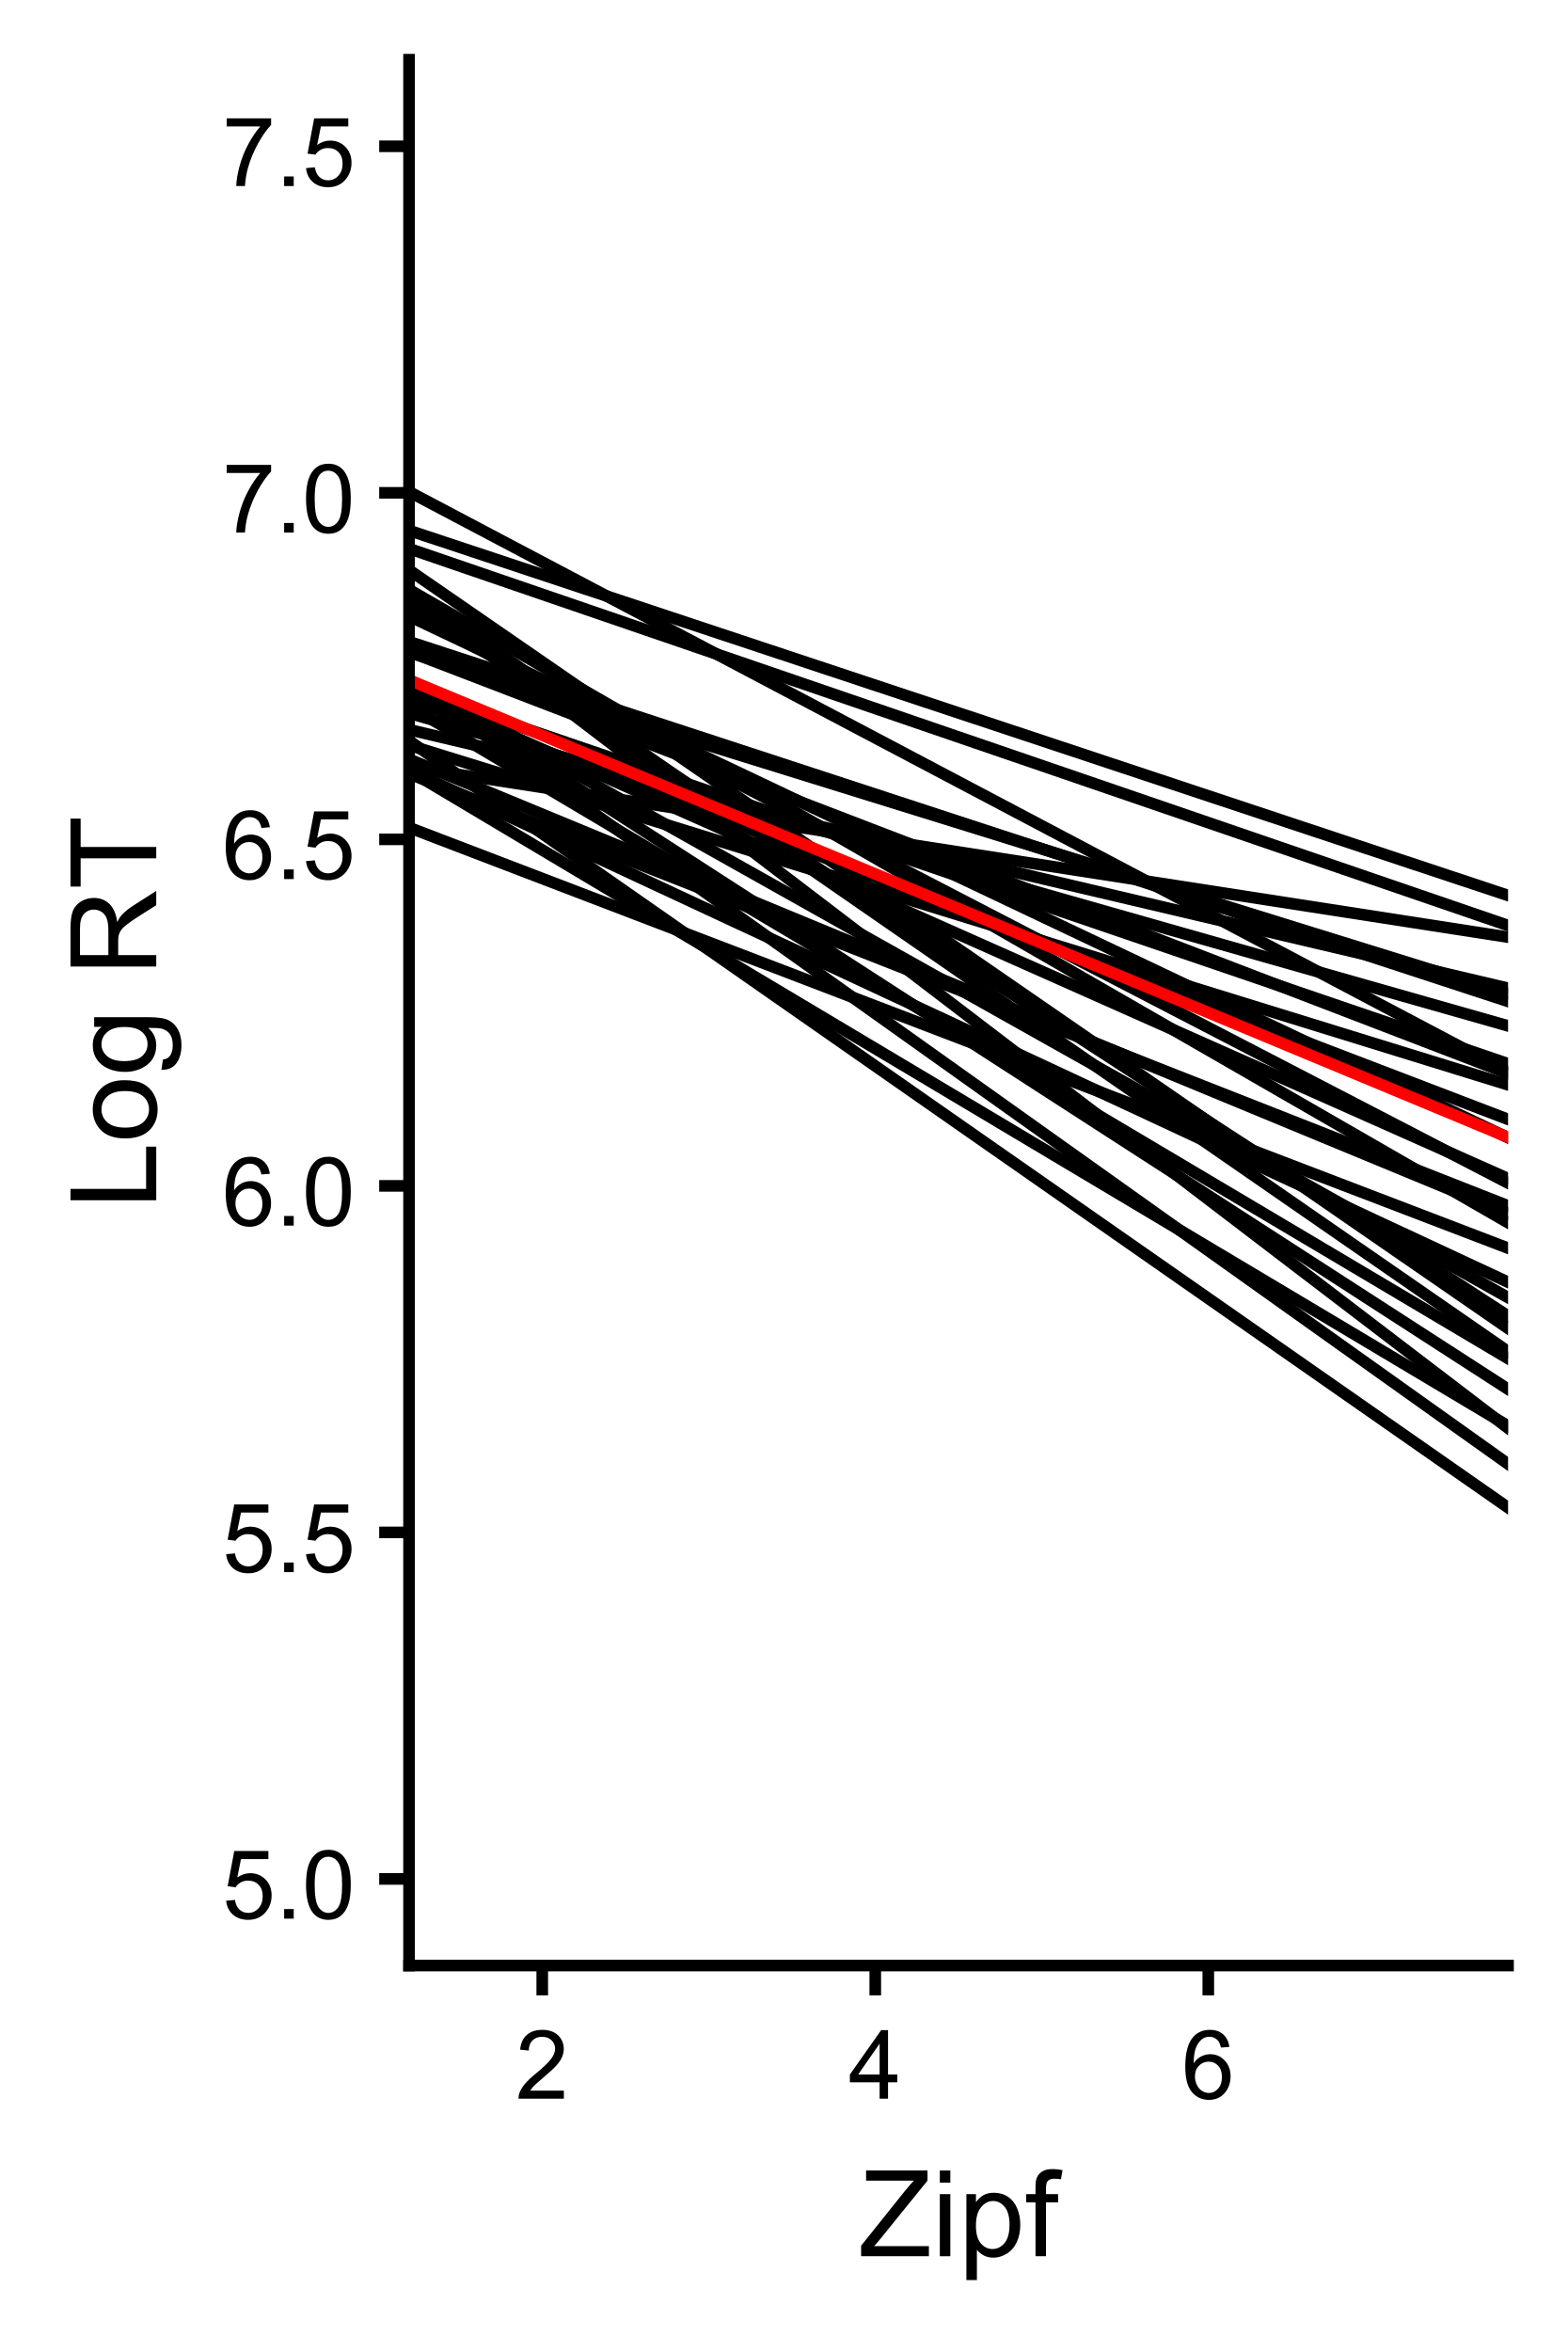
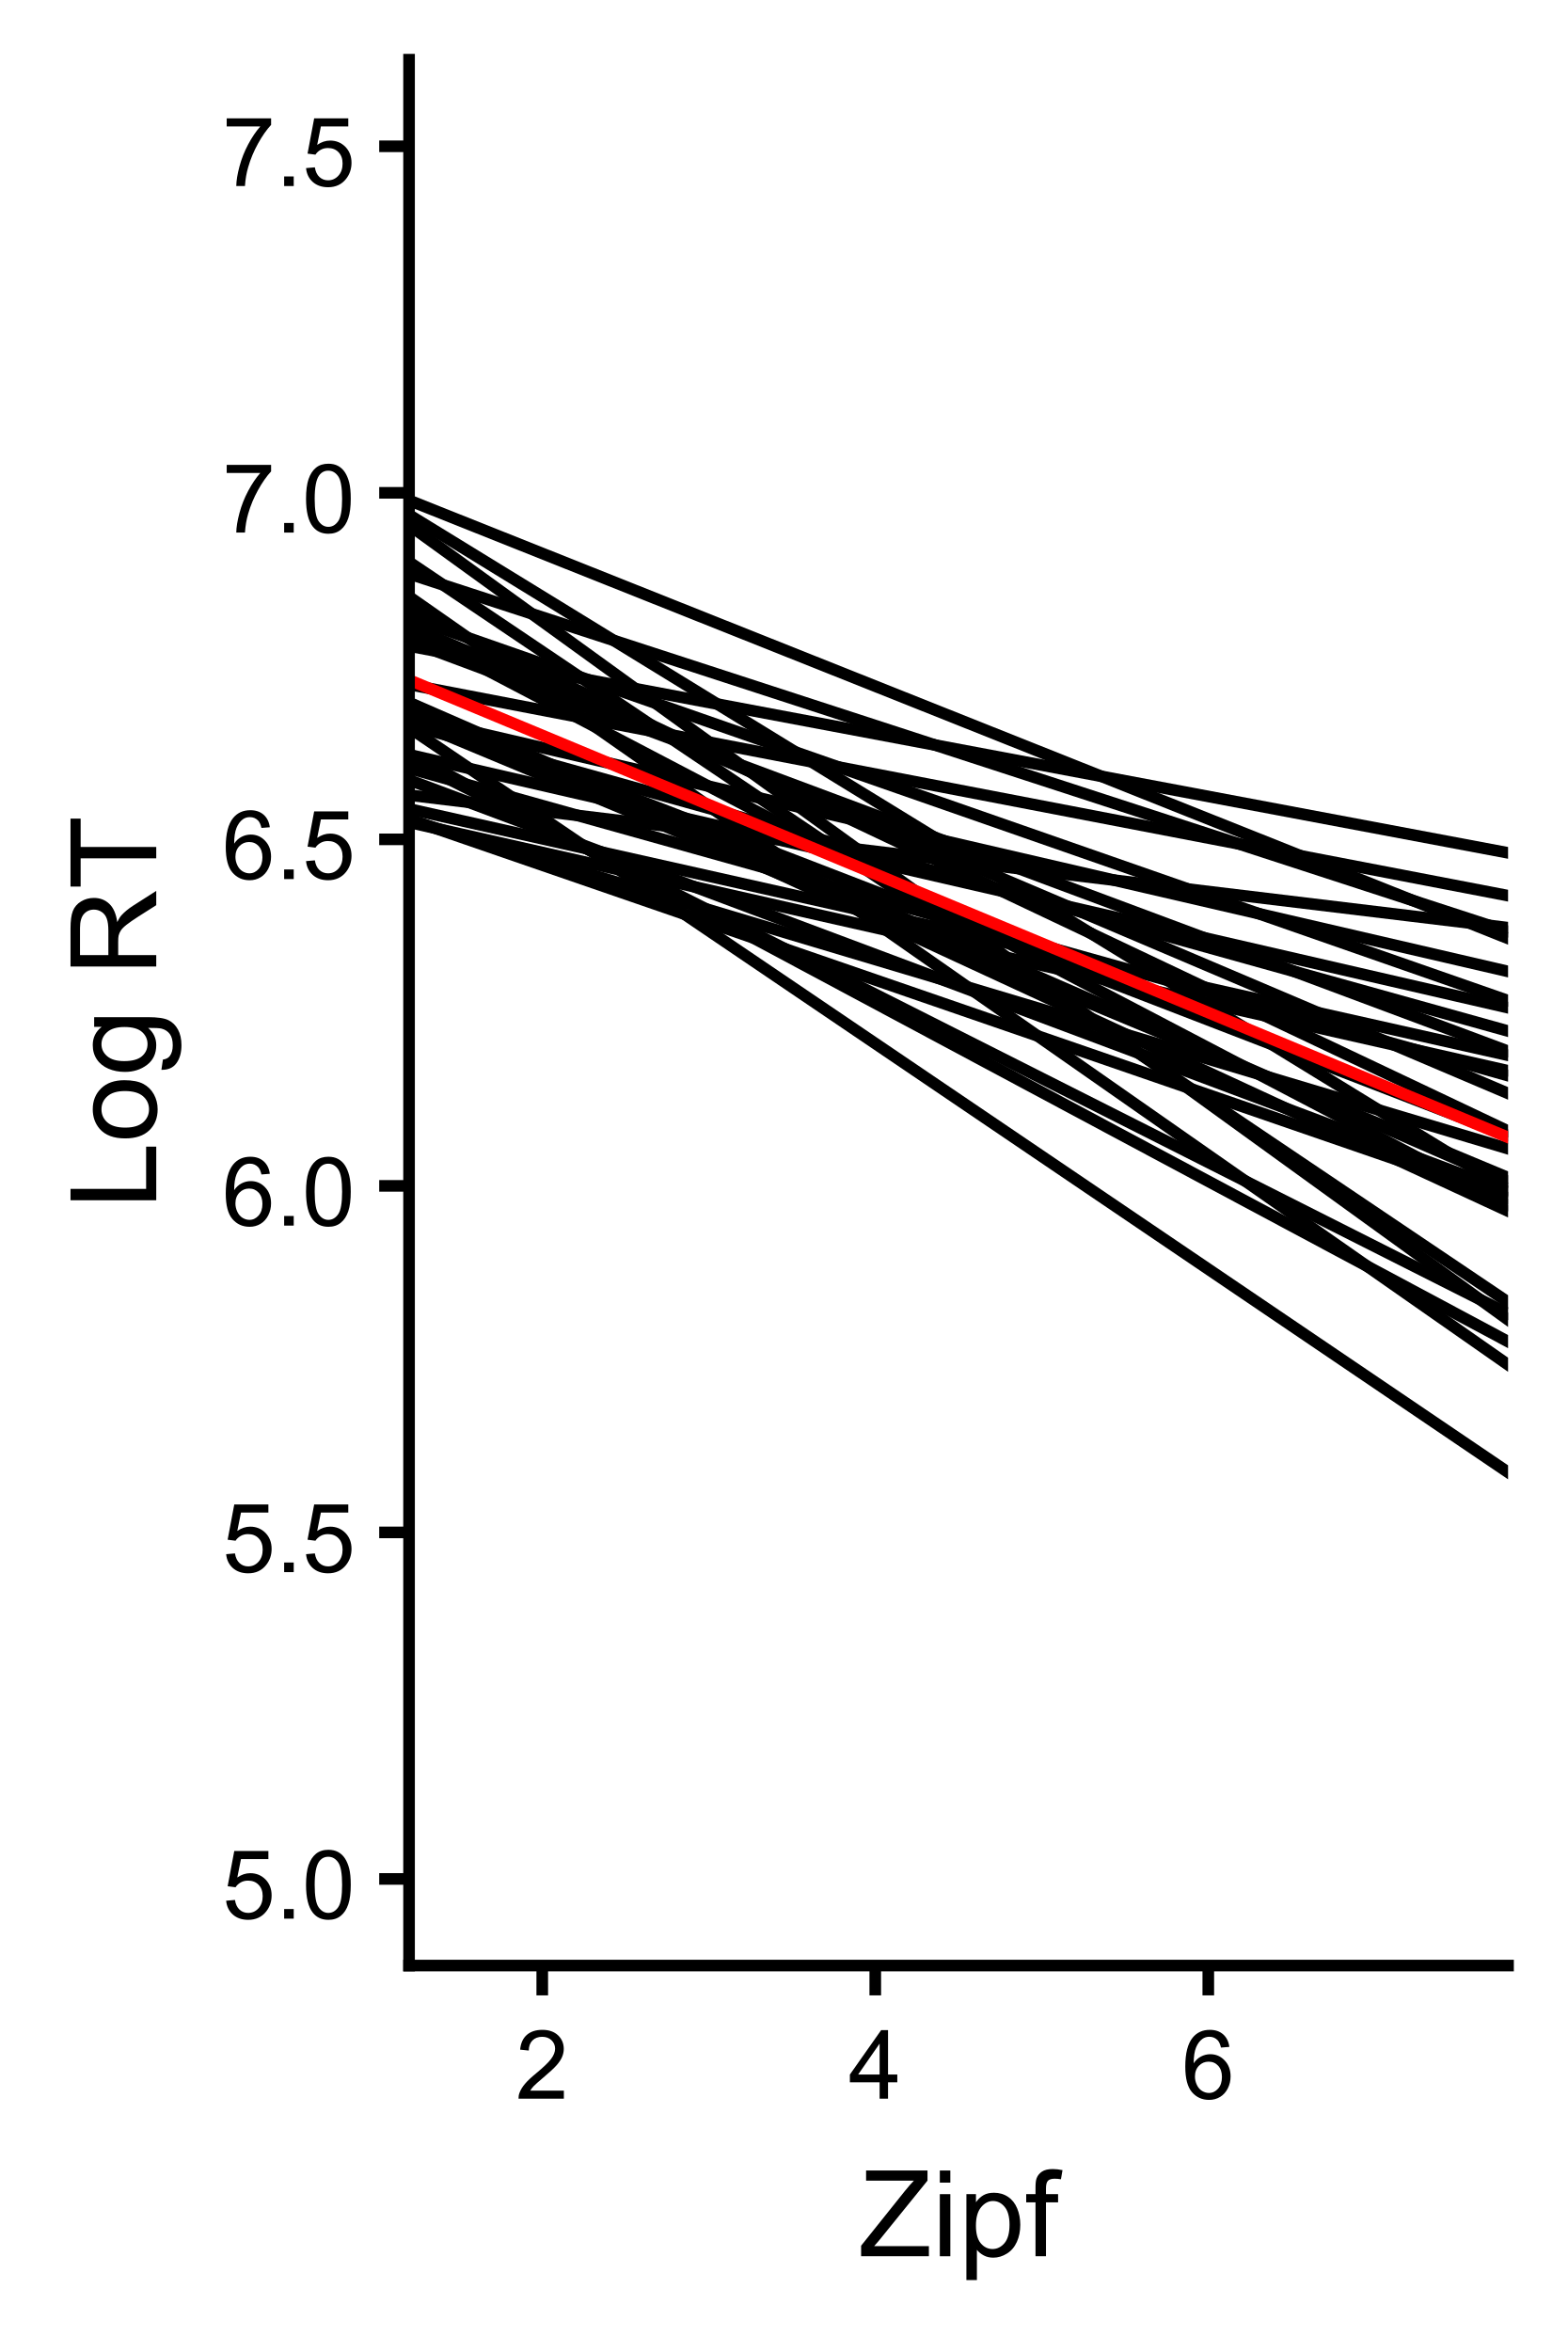
<svg xmlns="http://www.w3.org/2000/svg" xmlns:xlink="http://www.w3.org/1999/xlink" width="144pt" height="216pt" viewBox="0 0 144 216">
  <defs>
    <g>
      <g id="glyph-0-0">
        <path d="M 0.367 -1.648 L 1.176 -1.719 C 1.238 -1.324 1.379 -1.027 1.598 -0.828 C 1.816 -0.629 2.078 -0.527 2.391 -0.527 C 2.762 -0.527 3.078 -0.668 3.336 -0.949 C 3.594 -1.23 3.723 -1.602 3.723 -2.066 C 3.723 -2.508 3.598 -2.855 3.348 -3.109 C 3.102 -3.367 2.777 -3.492 2.375 -3.492 C 2.125 -3.492 1.902 -3.438 1.703 -3.324 C 1.5 -3.211 1.344 -3.062 1.23 -2.883 L 0.504 -2.977 L 1.113 -6.215 L 4.246 -6.215 L 4.246 -5.473 L 1.73 -5.473 L 1.391 -3.781 C 1.77 -4.043 2.168 -4.176 2.582 -4.176 C 3.133 -4.176 3.598 -3.984 3.977 -3.605 C 4.352 -3.223 4.543 -2.734 4.543 -2.137 C 4.543 -1.566 4.375 -1.074 4.043 -0.656 C 3.641 -0.148 3.09 0.109 2.391 0.109 C 1.816 0.109 1.348 -0.055 0.984 -0.375 C 0.625 -0.695 0.418 -1.121 0.367 -1.648 Z M 0.367 -1.648 " />
      </g>
      <g id="glyph-0-1">
        <path d="M 0.801 0 L 0.801 -0.883 L 1.68 -0.883 L 1.68 0 Z M 0.801 0 " />
      </g>
      <g id="glyph-0-2">
        <path d="M 0.367 -3.105 C 0.367 -3.852 0.441 -4.449 0.594 -4.906 C 0.75 -5.359 0.977 -5.711 1.277 -5.957 C 1.582 -6.203 1.961 -6.324 2.418 -6.324 C 2.758 -6.324 3.055 -6.258 3.309 -6.121 C 3.562 -5.984 3.773 -5.789 3.941 -5.531 C 4.105 -5.277 4.238 -4.965 4.332 -4.594 C 4.426 -4.227 4.473 -3.73 4.473 -3.105 C 4.473 -2.367 4.398 -1.77 4.246 -1.316 C 4.094 -0.863 3.867 -0.512 3.562 -0.266 C 3.262 -0.016 2.879 0.109 2.418 0.109 C 1.812 0.109 1.336 -0.109 0.988 -0.547 C 0.574 -1.07 0.367 -1.922 0.367 -3.105 M 1.16 -3.105 C 1.16 -2.074 1.281 -1.383 1.523 -1.043 C 1.766 -0.699 2.062 -0.527 2.418 -0.527 C 2.773 -0.527 3.074 -0.699 3.316 -1.043 C 3.559 -1.387 3.68 -2.074 3.68 -3.105 C 3.68 -4.145 3.559 -4.832 3.316 -5.172 C 3.074 -5.516 2.773 -5.684 2.41 -5.684 C 2.055 -5.684 1.773 -5.535 1.559 -5.234 C 1.293 -4.852 1.16 -4.141 1.16 -3.105 Z M 1.16 -3.105 " />
      </g>
      <g id="glyph-0-3">
        <path d="M 4.379 -4.758 L 3.609 -4.695 C 3.539 -5 3.441 -5.219 3.316 -5.359 C 3.109 -5.578 2.852 -5.688 2.543 -5.688 C 2.297 -5.688 2.082 -5.621 1.895 -5.484 C 1.652 -5.305 1.461 -5.047 1.32 -4.703 C 1.18 -4.363 1.105 -3.879 1.102 -3.25 C 1.285 -3.531 1.516 -3.742 1.785 -3.879 C 2.051 -4.016 2.336 -4.086 2.629 -4.086 C 3.145 -4.086 3.586 -3.898 3.945 -3.516 C 4.309 -3.137 4.492 -2.648 4.492 -2.047 C 4.492 -1.648 4.406 -1.281 4.234 -0.941 C 4.062 -0.605 3.828 -0.344 3.531 -0.164 C 3.234 0.016 2.895 0.109 2.52 0.109 C 1.875 0.109 1.348 -0.129 0.941 -0.605 C 0.535 -1.078 0.332 -1.859 0.332 -2.949 C 0.332 -4.164 0.555 -5.051 1.004 -5.602 C 1.398 -6.086 1.926 -6.324 2.59 -6.324 C 3.086 -6.324 3.492 -6.188 3.809 -5.91 C 4.125 -5.629 4.316 -5.246 4.379 -4.758 M 1.219 -2.039 C 1.219 -1.773 1.277 -1.52 1.391 -1.277 C 1.504 -1.031 1.66 -0.848 1.863 -0.719 C 2.066 -0.594 2.281 -0.527 2.504 -0.527 C 2.832 -0.527 3.113 -0.66 3.348 -0.926 C 3.582 -1.188 3.699 -1.547 3.699 -2 C 3.699 -2.434 3.582 -2.777 3.352 -3.027 C 3.121 -3.277 2.828 -3.402 2.477 -3.402 C 2.125 -3.402 1.828 -3.277 1.586 -3.027 C 1.344 -2.777 1.219 -2.449 1.219 -2.039 Z M 1.219 -2.039 " />
      </g>
      <g id="glyph-0-4">
        <path d="M 0.418 -5.473 L 0.418 -6.219 L 4.496 -6.219 L 4.496 -5.617 C 4.094 -5.188 3.695 -4.621 3.301 -3.914 C 2.91 -3.207 2.605 -2.48 2.391 -1.73 C 2.234 -1.203 2.137 -0.629 2.094 0 L 1.297 0 C 1.305 -0.496 1.402 -1.094 1.59 -1.797 C 1.777 -2.496 2.043 -3.176 2.391 -3.828 C 2.738 -4.477 3.109 -5.027 3.504 -5.473 Z M 0.418 -5.473 " />
      </g>
      <g id="glyph-0-5">
        <path d="M 4.43 -0.742 L 4.43 0 L 0.266 0 C 0.262 -0.188 0.289 -0.367 0.355 -0.539 C 0.461 -0.82 0.633 -1.102 0.867 -1.375 C 1.098 -1.648 1.438 -1.969 1.879 -2.328 C 2.562 -2.891 3.023 -3.336 3.266 -3.664 C 3.508 -3.992 3.625 -4.301 3.625 -4.594 C 3.625 -4.898 3.516 -5.16 3.297 -5.367 C 3.078 -5.578 2.793 -5.684 2.441 -5.684 C 2.066 -5.684 1.77 -5.574 1.547 -5.352 C 1.324 -5.125 1.211 -4.816 1.207 -4.422 L 0.414 -4.504 C 0.469 -5.098 0.672 -5.547 1.027 -5.859 C 1.383 -6.168 1.859 -6.324 2.457 -6.324 C 3.062 -6.324 3.539 -6.156 3.895 -5.824 C 4.246 -5.488 4.422 -5.07 4.422 -4.578 C 4.422 -4.324 4.371 -4.078 4.266 -3.832 C 4.164 -3.59 3.992 -3.332 3.754 -3.062 C 3.516 -2.793 3.117 -2.426 2.562 -1.957 C 2.098 -1.566 1.801 -1.301 1.668 -1.164 C 1.535 -1.023 1.426 -0.883 1.34 -0.742 Z M 4.43 -0.742 " />
      </g>
      <g id="glyph-0-6">
        <path d="M 2.844 0 L 2.844 -1.508 L 0.113 -1.508 L 0.113 -2.219 L 2.988 -6.301 L 3.617 -6.301 L 3.617 -2.219 L 4.469 -2.219 L 4.469 -1.508 L 3.617 -1.508 L 3.617 0 L 2.844 0 M 2.844 -2.219 L 2.844 -5.059 L 0.871 -2.219 Z M 2.844 -2.219 " />
      </g>
      <g id="glyph-1-0">
        <path d="M 0.219 0 L 0.219 -0.969 L 4.254 -6.012 C 4.539 -6.367 4.812 -6.68 5.07 -6.945 L 0.676 -6.945 L 0.676 -7.875 L 6.316 -7.875 L 6.316 -6.945 L 1.895 -1.484 L 1.418 -0.93 L 6.445 -0.93 L 6.445 0 Z M 0.219 0 " />
      </g>
      <g id="glyph-1-1">
        <path d="M 0.73 -6.762 L 0.73 -7.875 L 1.695 -7.875 L 1.695 -6.762 L 0.73 -6.762 M 0.73 0 L 0.73 -5.703 L 1.695 -5.703 L 1.695 0 Z M 0.73 0 " />
      </g>
      <g id="glyph-1-2">
        <path d="M 0.727 2.188 L 0.727 -5.703 L 1.605 -5.703 L 1.605 -4.961 C 1.812 -5.254 2.047 -5.469 2.309 -5.617 C 2.57 -5.762 2.887 -5.832 3.262 -5.832 C 3.746 -5.832 4.176 -5.707 4.551 -5.457 C 4.922 -5.207 5.203 -4.852 5.391 -4.395 C 5.582 -3.941 5.676 -3.438 5.676 -2.895 C 5.676 -2.312 5.574 -1.785 5.363 -1.32 C 5.152 -0.852 4.848 -0.492 4.449 -0.246 C 4.051 0.004 3.633 0.129 3.191 0.129 C 2.867 0.129 2.578 0.062 2.324 -0.074 C 2.066 -0.211 1.855 -0.383 1.691 -0.59 L 1.691 2.188 L 0.727 2.188 M 1.602 -2.82 C 1.602 -2.086 1.75 -1.543 2.047 -1.191 C 2.344 -0.84 2.703 -0.664 3.125 -0.664 C 3.555 -0.664 3.922 -0.848 4.23 -1.211 C 4.535 -1.574 4.688 -2.137 4.688 -2.898 C 4.688 -3.629 4.539 -4.172 4.242 -4.531 C 3.941 -4.895 3.586 -5.074 3.168 -5.074 C 2.758 -5.074 2.395 -4.883 2.074 -4.5 C 1.758 -4.113 1.602 -3.555 1.602 -2.82 Z M 1.602 -2.82 " />
      </g>
      <g id="glyph-1-3">
        <path d="M 0.957 0 L 0.957 -4.953 L 0.102 -4.953 L 0.102 -5.703 L 0.957 -5.703 L 0.957 -6.312 C 0.957 -6.695 0.988 -6.98 1.059 -7.164 C 1.152 -7.414 1.316 -7.617 1.551 -7.773 C 1.785 -7.93 2.113 -8.008 2.535 -8.008 C 2.809 -8.008 3.109 -7.977 3.438 -7.91 L 3.293 -7.07 C 3.094 -7.105 2.902 -7.121 2.723 -7.121 C 2.43 -7.121 2.223 -7.059 2.102 -6.934 C 1.977 -6.809 1.918 -6.574 1.918 -6.23 L 1.918 -5.703 L 3.031 -5.703 L 3.031 -4.953 L 1.918 -4.953 L 1.918 0 Z M 0.957 0 " />
      </g>
      <g id="glyph-2-0">
        <path d="M 0 -0.805 L -7.875 -0.805 L -7.875 -1.848 L -0.93 -1.848 L -0.93 -5.727 L 0 -5.727 Z M 0 -0.805 " />
      </g>
      <g id="glyph-2-1">
        <path d="M -2.852 -0.367 C -3.91 -0.367 -4.691 -0.66 -5.199 -1.246 C -5.621 -1.738 -5.832 -2.336 -5.832 -3.039 C -5.832 -3.824 -5.574 -4.465 -5.062 -4.961 C -4.547 -5.461 -3.84 -5.711 -2.934 -5.711 C -2.199 -5.711 -1.621 -5.598 -1.199 -5.379 C -0.781 -5.16 -0.453 -4.84 -0.219 -4.418 C 0.012 -3.996 0.129 -3.539 0.129 -3.039 C 0.129 -2.242 -0.129 -1.598 -0.641 -1.105 C -1.152 -0.613 -1.891 -0.367 -2.852 -0.367 M -2.852 -1.359 C -2.121 -1.359 -1.574 -1.52 -1.211 -1.836 C -0.848 -2.156 -0.664 -2.555 -0.664 -3.039 C -0.664 -3.52 -0.848 -3.918 -1.215 -4.238 C -1.578 -4.555 -2.137 -4.715 -2.883 -4.715 C -3.59 -4.715 -4.125 -4.555 -4.488 -4.234 C -4.852 -3.914 -5.031 -3.516 -5.031 -3.039 C -5.031 -2.559 -4.852 -2.156 -4.492 -1.836 C -4.129 -1.52 -3.582 -1.359 -2.852 -1.359 Z M -2.852 -1.359 " />
      </g>
      <g id="glyph-2-2">
        <path d="M 0.473 -0.547 L 0.613 -1.488 C 0.902 -1.527 1.113 -1.637 1.246 -1.816 C 1.426 -2.055 1.516 -2.383 1.516 -2.797 C 1.516 -3.246 1.426 -3.59 1.246 -3.836 C 1.066 -4.078 0.816 -4.242 0.496 -4.328 C 0.297 -4.379 -0.117 -4.402 -0.746 -4.398 C -0.25 -3.977 0 -3.449 0 -2.82 C 0 -2.035 -0.281 -1.43 -0.848 -1 C -1.414 -0.57 -2.094 -0.355 -2.883 -0.355 C -3.43 -0.355 -3.93 -0.453 -4.391 -0.648 C -4.852 -0.848 -5.207 -1.133 -5.457 -1.508 C -5.707 -1.879 -5.832 -2.32 -5.832 -2.824 C -5.832 -3.5 -5.562 -4.055 -5.016 -4.492 L -5.703 -4.492 L -5.703 -5.383 L -0.773 -5.383 C 0.113 -5.383 0.742 -5.293 1.113 -5.109 C 1.484 -4.93 1.777 -4.645 1.992 -4.25 C 2.207 -3.859 2.316 -3.375 2.316 -2.805 C 2.316 -2.125 2.16 -1.574 1.855 -1.156 C 1.551 -0.734 1.09 -0.535 0.473 -0.547 M -2.953 -1.348 C -2.207 -1.348 -1.66 -1.496 -1.316 -1.793 C -0.973 -2.09 -0.801 -2.465 -0.801 -2.91 C -0.801 -3.355 -0.973 -3.727 -1.312 -4.027 C -1.656 -4.328 -2.191 -4.48 -2.922 -4.48 C -3.621 -4.48 -4.148 -4.324 -4.5 -4.016 C -4.855 -3.707 -5.031 -3.332 -5.031 -2.895 C -5.031 -2.465 -4.859 -2.102 -4.508 -1.801 C -4.16 -1.5 -3.641 -1.348 -2.953 -1.348 Z M -2.953 -1.348 " />
      </g>
      <g id="glyph-2-3">
</g>
      <g id="glyph-2-4">
        <path d="M 0 -0.863 L -7.875 -0.863 L -7.875 -4.355 C -7.875 -5.059 -7.805 -5.59 -7.66 -5.957 C -7.52 -6.32 -7.27 -6.613 -6.914 -6.832 C -6.555 -7.051 -6.16 -7.16 -5.727 -7.16 C -5.168 -7.16 -4.695 -6.98 -4.312 -6.617 C -3.93 -6.254 -3.688 -5.695 -3.582 -4.941 C -3.449 -5.219 -3.32 -5.426 -3.191 -5.57 C -2.91 -5.875 -2.562 -6.164 -2.145 -6.434 L 0 -7.805 L 0 -6.492 L -1.637 -5.453 C -2.109 -5.148 -2.473 -4.898 -2.723 -4.699 C -2.973 -4.504 -3.148 -4.328 -3.25 -4.172 C -3.352 -4.016 -3.418 -3.855 -3.457 -3.695 C -3.484 -3.578 -3.496 -3.383 -3.496 -3.117 L -3.496 -1.906 L 0 -1.906 L 0 -0.863 M -4.398 -1.906 L -4.398 -4.148 C -4.398 -4.621 -4.449 -4.996 -4.547 -5.266 C -4.645 -5.531 -4.801 -5.734 -5.02 -5.875 C -5.234 -6.016 -5.473 -6.086 -5.727 -6.086 C -6.098 -6.086 -6.402 -5.949 -6.645 -5.68 C -6.883 -5.41 -7.004 -4.984 -7.004 -4.398 L -7.004 -1.906 Z M -4.398 -1.906 " />
      </g>
      <g id="glyph-2-5">
        <path d="M 0 -2.852 L -6.945 -2.852 L -6.945 -0.258 L -7.875 -0.258 L -7.875 -6.5 L -6.945 -6.5 L -6.945 -3.895 L 0 -3.895 Z M 0 -2.852 " />
      </g>
    </g>
    <clipPath id="clip-0">
      <path clip-rule="nonzero" d="M 37.574 5.48 L 138.523 5.48 L 138.523 180.512 L 37.574 180.512 Z M 37.574 5.48 " />
    </clipPath>
    <clipPath id="clip-1">
-       <path clip-rule="nonzero" d="M 37.574 28 L 138.523 28 L 138.523 124 L 37.574 124 Z M 37.574 28 " />
+       <path clip-rule="nonzero" d="M 37.574 23 L 138.523 23 L 138.523 151 L 37.574 151 Z M 37.574 23 " />
    </clipPath>
    <clipPath id="clip-2">
-       <path clip-rule="nonzero" d="M 37.574 10 L 138.523 10 L 138.523 180.512 L 37.574 180.512 Z M 37.574 10 " />
+       <path clip-rule="nonzero" d="M 37.574 19 L 138.523 19 L 138.523 119 L 37.574 119 Z M 37.574 19 " />
    </clipPath>
    <clipPath id="clip-3">
-       <path clip-rule="nonzero" d="M 37.574 28 L 138.523 28 L 138.523 133 L 37.574 133 Z M 37.574 28 " />
+       <path clip-rule="nonzero" d="M 37.574 18 L 138.523 18 L 138.523 173 L 37.574 173 Z M 37.574 18 " />
    </clipPath>
    <clipPath id="clip-4">
-       <path clip-rule="nonzero" d="M 37.574 5.48 L 138.523 5.48 L 138.523 162 L 37.574 162 Z M 37.574 5.48 " />
+       <path clip-rule="nonzero" d="M 37.574 51 L 138.523 51 L 138.523 121 L 37.574 121 Z M 37.574 51 " />
    </clipPath>
    <clipPath id="clip-5">
-       <path clip-rule="nonzero" d="M 37.574 27 L 138.523 27 L 138.523 154 L 37.574 154 Z M 37.574 27 " />
+       <path clip-rule="nonzero" d="M 37.574 33 L 138.523 33 L 138.523 148 L 37.574 148 Z M 37.574 33 " />
    </clipPath>
    <clipPath id="clip-6">
      <path clip-rule="nonzero" d="M 37.574 5.48 L 138.523 5.48 L 138.523 180.512 L 37.574 180.512 Z M 37.574 5.48 " />
    </clipPath>
    <clipPath id="clip-7">
-       <path clip-rule="nonzero" d="M 37.574 15 L 138.523 15 L 138.523 121 L 37.574 121 Z M 37.574 15 " />
+       <path clip-rule="nonzero" d="M 37.574 44 L 138.523 44 L 138.523 137 L 37.574 137 Z M 37.574 44 " />
    </clipPath>
    <clipPath id="clip-8">
-       <path clip-rule="nonzero" d="M 37.574 5.48 L 138.523 5.48 L 138.523 180.512 L 37.574 180.512 Z M 37.574 5.48 " />
+       <path clip-rule="nonzero" d="M 37.574 19 L 138.523 19 L 138.523 154 L 37.574 154 Z M 37.574 19 " />
    </clipPath>
    <clipPath id="clip-9">
-       <path clip-rule="nonzero" d="M 37.574 24 L 138.523 24 L 138.523 142 L 37.574 142 Z M 37.574 24 " />
+       <path clip-rule="nonzero" d="M 37.574 37 L 138.523 37 L 138.523 124 L 37.574 124 Z M 37.574 37 " />
    </clipPath>
    <clipPath id="clip-10">
-       <path clip-rule="nonzero" d="M 37.574 36 L 138.523 36 L 138.523 132 L 37.574 132 Z M 37.574 36 " />
+       <path clip-rule="nonzero" d="M 37.574 5.48 L 138.523 5.48 L 138.523 180.512 L 37.574 180.512 Z M 37.574 5.48 " />
    </clipPath>
    <clipPath id="clip-11">
-       <path clip-rule="nonzero" d="M 37.574 36 L 138.523 36 L 138.523 124 L 37.574 124 Z M 37.574 36 " />
+       <path clip-rule="nonzero" d="M 37.574 14 L 138.523 14 L 138.523 144 L 37.574 144 Z M 37.574 14 " />
    </clipPath>
    <clipPath id="clip-12">
      <path clip-rule="nonzero" d="M 37.574 5.48 L 138.523 5.48 L 138.523 180.512 L 37.574 180.512 Z M 37.574 5.48 " />
    </clipPath>
    <clipPath id="clip-13">
-       <path clip-rule="nonzero" d="M 37.574 42 L 138.523 42 L 138.523 116 L 37.574 116 Z M 37.574 42 " />
+       <path clip-rule="nonzero" d="M 37.574 41 L 138.523 41 L 138.523 114 L 37.574 114 Z M 37.574 41 " />
    </clipPath>
    <clipPath id="clip-14">
-       <path clip-rule="nonzero" d="M 37.574 30 L 138.523 30 L 138.523 151 L 37.574 151 Z M 37.574 30 " />
+       <path clip-rule="nonzero" d="M 37.574 39 L 138.523 39 L 138.523 98 L 37.574 98 Z M 37.574 39 " />
    </clipPath>
    <clipPath id="clip-15">
-       <path clip-rule="nonzero" d="M 37.574 5.48 L 138.523 5.48 L 138.523 180.512 L 37.574 180.512 Z M 37.574 5.48 " />
+       <path clip-rule="nonzero" d="M 37.574 42 L 138.523 42 L 138.523 103 L 37.574 103 Z M 37.574 42 " />
    </clipPath>
    <clipPath id="clip-16">
-       <path clip-rule="nonzero" d="M 37.574 8 L 138.523 8 L 138.523 153 L 37.574 153 Z M 37.574 8 " />
+       <path clip-rule="nonzero" d="M 37.574 5.48 L 138.523 5.48 L 138.523 165 L 37.574 165 Z M 37.574 5.48 " />
    </clipPath>
    <clipPath id="clip-17">
-       <path clip-rule="nonzero" d="M 37.574 17 L 138.523 17 L 138.523 154 L 37.574 154 Z M 37.574 17 " />
+       <path clip-rule="nonzero" d="M 37.574 5.48 L 138.523 5.48 L 138.523 127 L 37.574 127 Z M 37.574 5.48 " />
    </clipPath>
    <clipPath id="clip-18">
-       <path clip-rule="nonzero" d="M 37.574 5.48 L 138.523 5.48 L 138.523 180.512 L 37.574 180.512 Z M 37.574 5.48 " />
+       <path clip-rule="nonzero" d="M 37.574 41 L 138.523 41 L 138.523 128 L 37.574 128 Z M 37.574 41 " />
    </clipPath>
    <clipPath id="clip-19">
-       <path clip-rule="nonzero" d="M 37.574 20 L 138.523 20 L 138.523 138 L 37.574 138 Z M 37.574 20 " />
+       <path clip-rule="nonzero" d="M 37.574 52 L 138.523 52 L 138.523 122 L 37.574 122 Z M 37.574 52 " />
    </clipPath>
    <clipPath id="clip-20">
-       <path clip-rule="nonzero" d="M 37.574 54 L 138.523 54 L 138.523 103 L 37.574 103 Z M 37.574 54 " />
+       <path clip-rule="nonzero" d="M 37.574 5.48 L 138.523 5.48 L 138.523 172 L 37.574 172 Z M 37.574 5.48 " />
    </clipPath>
    <clipPath id="clip-21">
-       <path clip-rule="nonzero" d="M 37.574 23 L 138.523 23 L 138.523 166 L 37.574 166 Z M 37.574 23 " />
+       <path clip-rule="nonzero" d="M 37.574 20 L 138.523 20 L 138.523 128 L 37.574 128 Z M 37.574 20 " />
    </clipPath>
    <clipPath id="clip-22">
-       <path clip-rule="nonzero" d="M 37.574 36 L 138.523 36 L 138.523 154 L 37.574 154 Z M 37.574 36 " />
+       <path clip-rule="nonzero" d="M 37.574 45 L 138.523 45 L 138.523 117 L 37.574 117 Z M 37.574 45 " />
    </clipPath>
    <clipPath id="clip-23">
-       <path clip-rule="nonzero" d="M 37.574 5.48 L 138.523 5.48 L 138.523 153 L 37.574 153 Z M 37.574 5.48 " />
+       <path clip-rule="nonzero" d="M 37.574 17 L 138.523 17 L 138.523 159 L 37.574 159 Z M 37.574 17 " />
    </clipPath>
    <clipPath id="clip-24">
-       <path clip-rule="nonzero" d="M 37.574 14 L 138.523 14 L 138.523 117 L 37.574 117 Z M 37.574 14 " />
+       <path clip-rule="nonzero" d="M 37.574 39 L 138.523 39 L 138.523 146 L 37.574 146 Z M 37.574 39 " />
    </clipPath>
    <clipPath id="clip-25">
      <path clip-rule="nonzero" d="M 37.574 5.48 L 138.523 5.48 L 138.523 180.512 L 37.574 180.512 Z M 37.574 5.48 " />
    </clipPath>
    <clipPath id="clip-26">
-       <path clip-rule="nonzero" d="M 37.574 5.48 L 138.523 5.48 L 138.523 177 L 37.574 177 Z M 37.574 5.48 " />
+       <path clip-rule="nonzero" d="M 37.574 25 L 138.523 25 L 138.523 144 L 37.574 144 Z M 37.574 25 " />
    </clipPath>
    <clipPath id="clip-27">
-       <path clip-rule="nonzero" d="M 37.574 5.48 L 138.523 5.48 L 138.523 171 L 37.574 171 Z M 37.574 5.48 " />
+       <path clip-rule="nonzero" d="M 37.574 60 L 138.523 60 L 138.523 98 L 37.574 98 Z M 37.574 60 " />
    </clipPath>
    <clipPath id="clip-28">
-       <path clip-rule="nonzero" d="M 37.574 25 L 138.523 25 L 138.523 126 L 37.574 126 Z M 37.574 25 " />
+       <path clip-rule="nonzero" d="M 37.574 14 L 138.523 14 L 138.523 178 L 37.574 178 Z M 37.574 14 " />
    </clipPath>
    <clipPath id="clip-29">
+       <path clip-rule="nonzero" d="M 37.574 7 L 138.523 7 L 138.523 153 L 37.574 153 Z M 37.574 7 " />
+     </clipPath>
+     <clipPath id="clip-30">
+       <path clip-rule="nonzero" d="M 37.574 20 L 138.523 20 L 138.523 135 L 37.574 135 Z M 37.574 20 " />
+     </clipPath>
+     <clipPath id="clip-31">
      <path clip-rule="nonzero" d="M 37.574 19 L 138.523 19 L 138.523 147 L 37.574 147 Z M 37.574 19 " />
    </clipPath>
  </defs>
  <rect x="-14.4" y="-21.6" width="172.8" height="259.2" fill="rgb(100%, 100%, 100%)" fill-opacity="1" />
  <rect x="-14.4" y="-21.6" width="172.8" height="259.2" fill="rgb(100%, 100%, 100%)" fill-opacity="1" />
  <path fill="none" stroke-width="1.067" stroke-linecap="round" stroke-linejoin="round" stroke="rgb(100%, 100%, 100%)" stroke-opacity="1" stroke-miterlimit="10" d="M 0 216 L 144 216 L 144 0 L 0 0 Z M 0 216 " />
  <g clip-path="url(#clip-0)">
    <path fill-rule="nonzero" fill="rgb(100%, 100%, 100%)" fill-opacity="1" d="M 37.574 180.508 L 138.523 180.508 L 138.523 5.477 L 37.574 5.477 Z M 37.574 180.508 " />
  </g>
  <g clip-path="url(#clip-1)">
-     <path fill="none" stroke-width="1.067" stroke-linecap="butt" stroke-linejoin="round" stroke="rgb(0%, 0%, 0%)" stroke-opacity="1" stroke-miterlimit="10" d="M -63.375 28.59 L 239.469 122.582 " />
+     <path fill="none" stroke-width="1.067" stroke-linecap="butt" stroke-linejoin="round" stroke="rgb(0%, 0%, 0%)" stroke-opacity="1" stroke-miterlimit="10" d="M -63.375 24.023 L 239.469 150.211 " />
  </g>
  <g clip-path="url(#clip-2)">
-     <path fill="none" stroke-width="1.067" stroke-linecap="butt" stroke-linejoin="round" stroke="rgb(0%, 0%, 0%)" stroke-opacity="1" stroke-miterlimit="10" d="M -63.375 10.578 L 239.469 191.141 " />
+     <path fill="none" stroke-width="1.067" stroke-linecap="butt" stroke-linejoin="round" stroke="rgb(0%, 0%, 0%)" stroke-opacity="1" stroke-miterlimit="10" d="M -63.375 19.848 L 239.469 118.398 " />
  </g>
  <g clip-path="url(#clip-3)">
-     <path fill="none" stroke-width="1.067" stroke-linecap="butt" stroke-linejoin="round" stroke="rgb(0%, 0%, 0%)" stroke-opacity="1" stroke-miterlimit="10" d="M -63.375 28.832 L 239.469 132.117 " />
+     <path fill="none" stroke-width="1.067" stroke-linecap="butt" stroke-linejoin="round" stroke="rgb(0%, 0%, 0%)" stroke-opacity="1" stroke-miterlimit="10" d="M -63.375 18.777 L 239.469 171.574 " />
  </g>
  <g clip-path="url(#clip-4)">
-     <path fill="none" stroke-width="1.067" stroke-linecap="butt" stroke-linejoin="round" stroke="rgb(0%, 0%, 0%)" stroke-opacity="1" stroke-miterlimit="10" d="M -63.375 3.953 L 239.469 160.992 " />
+     <path fill="none" stroke-width="1.067" stroke-linecap="butt" stroke-linejoin="round" stroke="rgb(0%, 0%, 0%)" stroke-opacity="1" stroke-miterlimit="10" d="M -63.375 51.664 L 239.469 119.539 " />
  </g>
  <g clip-path="url(#clip-5)">
-     <path fill="none" stroke-width="1.067" stroke-linecap="butt" stroke-linejoin="round" stroke="rgb(0%, 0%, 0%)" stroke-opacity="1" stroke-miterlimit="10" d="M -63.375 28 L 239.469 153.168 " />
+     <path fill="none" stroke-width="1.067" stroke-linecap="butt" stroke-linejoin="round" stroke="rgb(0%, 0%, 0%)" stroke-opacity="1" stroke-miterlimit="10" d="M -63.375 33.828 L 239.469 147.23 " />
  </g>
  <g clip-path="url(#clip-6)">
-     <path fill="none" stroke-width="1.067" stroke-linecap="butt" stroke-linejoin="round" stroke="rgb(0%, 0%, 0%)" stroke-opacity="1" stroke-miterlimit="10" d="M -63.375 -17.301 L 239.469 191.637 " />
+     <path fill="none" stroke-width="1.067" stroke-linecap="butt" stroke-linejoin="round" stroke="rgb(0%, 0%, 0%)" stroke-opacity="1" stroke-miterlimit="10" d="M -63.375 -24.77 L 239.469 194.188 " />
  </g>
  <g clip-path="url(#clip-7)">
-     <path fill="none" stroke-width="1.067" stroke-linecap="butt" stroke-linejoin="round" stroke="rgb(0%, 0%, 0%)" stroke-opacity="1" stroke-miterlimit="10" d="M -63.375 15.773 L 239.469 119.602 " />
+     <path fill="none" stroke-width="1.067" stroke-linecap="butt" stroke-linejoin="round" stroke="rgb(0%, 0%, 0%)" stroke-opacity="1" stroke-miterlimit="10" d="M -63.375 45.141 L 239.469 135.668 " />
  </g>
  <g clip-path="url(#clip-8)">
-     <path fill="none" stroke-width="1.067" stroke-linecap="butt" stroke-linejoin="round" stroke="rgb(0%, 0%, 0%)" stroke-opacity="1" stroke-miterlimit="10" d="M -63.375 -22.902 L 239.469 208.18 " />
+     <path fill="none" stroke-width="1.067" stroke-linecap="butt" stroke-linejoin="round" stroke="rgb(0%, 0%, 0%)" stroke-opacity="1" stroke-miterlimit="10" d="M -63.375 20.516 L 239.469 152.508 " />
  </g>
  <g clip-path="url(#clip-9)">
-     <path fill="none" stroke-width="1.067" stroke-linecap="butt" stroke-linejoin="round" stroke="rgb(0%, 0%, 0%)" stroke-opacity="1" stroke-miterlimit="10" d="M -63.375 25.527 L 239.469 141.434 " />
+     <path fill="none" stroke-width="1.067" stroke-linecap="butt" stroke-linejoin="round" stroke="rgb(0%, 0%, 0%)" stroke-opacity="1" stroke-miterlimit="10" d="M -63.375 38.434 L 239.469 122.816 " />
  </g>
  <g clip-path="url(#clip-10)">
-     <path fill="none" stroke-width="1.067" stroke-linecap="butt" stroke-linejoin="round" stroke="rgb(0%, 0%, 0%)" stroke-opacity="1" stroke-miterlimit="10" d="M -63.375 37.246 L 239.469 130.816 " />
+     <path fill="none" stroke-width="1.067" stroke-linecap="butt" stroke-linejoin="round" stroke="rgb(0%, 0%, 0%)" stroke-opacity="1" stroke-miterlimit="10" d="M -63.375 -16.371 L 239.469 187.566 " />
  </g>
  <g clip-path="url(#clip-11)">
-     <path fill="none" stroke-width="1.067" stroke-linecap="butt" stroke-linejoin="round" stroke="rgb(0%, 0%, 0%)" stroke-opacity="1" stroke-miterlimit="10" d="M -63.375 36.789 L 239.469 122.926 " />
+     <path fill="none" stroke-width="1.067" stroke-linecap="butt" stroke-linejoin="round" stroke="rgb(0%, 0%, 0%)" stroke-opacity="1" stroke-miterlimit="10" d="M -63.375 14.645 L 239.469 143.297 " />
  </g>
  <g clip-path="url(#clip-12)">
-     <path fill="none" stroke-width="1.067" stroke-linecap="butt" stroke-linejoin="round" stroke="rgb(0%, 0%, 0%)" stroke-opacity="1" stroke-miterlimit="10" d="M -63.375 -2.82 L 239.469 192.773 " />
-     <path fill="none" stroke-width="1.067" stroke-linecap="butt" stroke-linejoin="round" stroke="rgb(0%, 0%, 0%)" stroke-opacity="1" stroke-miterlimit="10" d="M -63.375 -15.578 L 239.469 193.973 " />
+     <path fill="none" stroke-width="1.067" stroke-linecap="butt" stroke-linejoin="round" stroke="rgb(0%, 0%, 0%)" stroke-opacity="1" stroke-miterlimit="10" d="M -63.375 -1.578 L 239.469 203.605 " />
  </g>
  <g clip-path="url(#clip-13)">
-     <path fill="none" stroke-width="1.067" stroke-linecap="butt" stroke-linejoin="round" stroke="rgb(0%, 0%, 0%)" stroke-opacity="1" stroke-miterlimit="10" d="M -63.375 43.27 L 239.469 114.492 " />
+     <path fill="none" stroke-width="1.067" stroke-linecap="butt" stroke-linejoin="round" stroke="rgb(0%, 0%, 0%)" stroke-opacity="1" stroke-miterlimit="10" d="M -63.375 42.441 L 239.469 112.602 " />
  </g>
  <g clip-path="url(#clip-14)">
-     <path fill="none" stroke-width="1.067" stroke-linecap="butt" stroke-linejoin="round" stroke="rgb(0%, 0%, 0%)" stroke-opacity="1" stroke-miterlimit="10" d="M -63.375 31.387 L 239.469 150.414 " />
+     <path fill="none" stroke-width="1.067" stroke-linecap="butt" stroke-linejoin="round" stroke="rgb(0%, 0%, 0%)" stroke-opacity="1" stroke-miterlimit="10" d="M -63.375 40.34 L 239.469 97.316 " />
  </g>
  <g clip-path="url(#clip-15)">
-     <path fill="none" stroke-width="1.067" stroke-linecap="butt" stroke-linejoin="round" stroke="rgb(0%, 0%, 0%)" stroke-opacity="1" stroke-miterlimit="10" d="M -63.375 -10.145 L 239.469 186.355 " />
+     <path fill="none" stroke-width="1.067" stroke-linecap="butt" stroke-linejoin="round" stroke="rgb(0%, 0%, 0%)" stroke-opacity="1" stroke-miterlimit="10" d="M -63.375 43.473 L 239.469 101.645 " />
  </g>
  <g clip-path="url(#clip-16)">
-     <path fill="none" stroke-width="1.067" stroke-linecap="butt" stroke-linejoin="round" stroke="rgb(0%, 0%, 0%)" stroke-opacity="1" stroke-miterlimit="10" d="M -63.375 8.688 L 239.469 152.379 " />
+     <path fill="none" stroke-width="1.067" stroke-linecap="butt" stroke-linejoin="round" stroke="rgb(0%, 0%, 0%)" stroke-opacity="1" stroke-miterlimit="10" d="M -63.375 4.957 L 239.469 163.492 " />
  </g>
  <g clip-path="url(#clip-17)">
-     <path fill="none" stroke-width="1.067" stroke-linecap="butt" stroke-linejoin="round" stroke="rgb(0%, 0%, 0%)" stroke-opacity="1" stroke-miterlimit="10" d="M -63.375 18.504 L 239.469 153.102 " />
+     <path fill="none" stroke-width="1.067" stroke-linecap="butt" stroke-linejoin="round" stroke="rgb(0%, 0%, 0%)" stroke-opacity="1" stroke-miterlimit="10" d="M -63.375 5.711 L 239.469 126.422 " />
  </g>
  <g clip-path="url(#clip-18)">
-     <path fill="none" stroke-width="1.067" stroke-linecap="butt" stroke-linejoin="round" stroke="rgb(0%, 0%, 0%)" stroke-opacity="1" stroke-miterlimit="10" d="M -63.375 -2.41 L 239.469 208.883 " />
-     <path fill="none" stroke-width="1.067" stroke-linecap="butt" stroke-linejoin="round" stroke="rgb(0%, 0%, 0%)" stroke-opacity="1" stroke-miterlimit="10" d="M -63.375 4.918 L 239.469 184.68 " />
+     <path fill="none" stroke-width="1.067" stroke-linecap="butt" stroke-linejoin="round" stroke="rgb(0%, 0%, 0%)" stroke-opacity="1" stroke-miterlimit="10" d="M -63.375 42.336 L 239.469 127.008 " />
  </g>
  <g clip-path="url(#clip-19)">
-     <path fill="none" stroke-width="1.067" stroke-linecap="butt" stroke-linejoin="round" stroke="rgb(0%, 0%, 0%)" stroke-opacity="1" stroke-miterlimit="10" d="M -63.375 21.098 L 239.469 137.336 " />
+     <path fill="none" stroke-width="1.067" stroke-linecap="butt" stroke-linejoin="round" stroke="rgb(0%, 0%, 0%)" stroke-opacity="1" stroke-miterlimit="10" d="M -63.375 52.707 L 239.469 121.148 " />
  </g>
  <g clip-path="url(#clip-20)">
-     <path fill="none" stroke-width="1.067" stroke-linecap="butt" stroke-linejoin="round" stroke="rgb(0%, 0%, 0%)" stroke-opacity="1" stroke-miterlimit="10" d="M -63.375 54.777 L 239.469 101.711 " />
+     <path fill="none" stroke-width="1.067" stroke-linecap="butt" stroke-linejoin="round" stroke="rgb(0%, 0%, 0%)" stroke-opacity="1" stroke-miterlimit="10" d="M -63.375 -14.672 L 239.469 171.188 " />
  </g>
  <g clip-path="url(#clip-21)">
-     <path fill="none" stroke-width="1.067" stroke-linecap="butt" stroke-linejoin="round" stroke="rgb(0%, 0%, 0%)" stroke-opacity="1" stroke-miterlimit="10" d="M -63.375 23.695 L 239.469 164.777 " />
+     <path fill="none" stroke-width="1.067" stroke-linecap="butt" stroke-linejoin="round" stroke="rgb(0%, 0%, 0%)" stroke-opacity="1" stroke-miterlimit="10" d="M -63.375 21.477 L 239.469 127.102 " />
  </g>
  <g clip-path="url(#clip-22)">
-     <path fill="none" stroke-width="1.067" stroke-linecap="butt" stroke-linejoin="round" stroke="rgb(0%, 0%, 0%)" stroke-opacity="1" stroke-miterlimit="10" d="M -63.375 37.375 L 239.469 153.25 " />
+     <path fill="none" stroke-width="1.067" stroke-linecap="butt" stroke-linejoin="round" stroke="rgb(0%, 0%, 0%)" stroke-opacity="1" stroke-miterlimit="10" d="M -63.375 46.062 L 239.469 115.789 " />
  </g>
  <g clip-path="url(#clip-23)">
-     <path fill="none" stroke-width="1.067" stroke-linecap="butt" stroke-linejoin="round" stroke="rgb(0%, 0%, 0%)" stroke-opacity="1" stroke-miterlimit="10" d="M -63.375 -8.125 L 239.469 151.73 " />
+     <path fill="none" stroke-width="1.067" stroke-linecap="butt" stroke-linejoin="round" stroke="rgb(0%, 0%, 0%)" stroke-opacity="1" stroke-miterlimit="10" d="M -63.375 17.867 L 239.469 157.898 " />
  </g>
  <g clip-path="url(#clip-24)">
-     <path fill="none" stroke-width="1.067" stroke-linecap="butt" stroke-linejoin="round" stroke="rgb(0%, 0%, 0%)" stroke-opacity="1" stroke-miterlimit="10" d="M -63.375 15.195 L 239.469 115.754 " />
+     <path fill="none" stroke-width="1.067" stroke-linecap="butt" stroke-linejoin="round" stroke="rgb(0%, 0%, 0%)" stroke-opacity="1" stroke-miterlimit="10" d="M -63.375 40.438 L 239.469 144.828 " />
  </g>
  <g clip-path="url(#clip-25)">
-     <path fill="none" stroke-width="1.067" stroke-linecap="butt" stroke-linejoin="round" stroke="rgb(0%, 0%, 0%)" stroke-opacity="1" stroke-miterlimit="10" d="M -63.375 -9.254 L 239.469 206.297 " />
+     <path fill="none" stroke-width="1.067" stroke-linecap="butt" stroke-linejoin="round" stroke="rgb(0%, 0%, 0%)" stroke-opacity="1" stroke-miterlimit="10" d="M -63.375 -15.742 L 239.469 195.867 " />
  </g>
  <g clip-path="url(#clip-26)">
-     <path fill="none" stroke-width="1.067" stroke-linecap="butt" stroke-linejoin="round" stroke="rgb(0%, 0%, 0%)" stroke-opacity="1" stroke-miterlimit="10" d="M -63.375 5.793 L 239.469 175.848 " />
+     <path fill="none" stroke-width="1.067" stroke-linecap="butt" stroke-linejoin="round" stroke="rgb(0%, 0%, 0%)" stroke-opacity="1" stroke-miterlimit="10" d="M -63.375 26.418 L 239.469 143.223 " />
  </g>
  <g clip-path="url(#clip-27)">
-     <path fill="none" stroke-width="1.067" stroke-linecap="butt" stroke-linejoin="round" stroke="rgb(0%, 0%, 0%)" stroke-opacity="1" stroke-miterlimit="10" d="M -63.375 -3.988 L 239.469 170.422 " />
+     <path fill="none" stroke-width="1.067" stroke-linecap="butt" stroke-linejoin="round" stroke="rgb(0%, 0%, 0%)" stroke-opacity="1" stroke-miterlimit="10" d="M -63.375 60.848 L 239.469 97.367 " />
  </g>
  <g clip-path="url(#clip-28)">
-     <path fill="none" stroke-width="1.067" stroke-linecap="butt" stroke-linejoin="round" stroke="rgb(0%, 0%, 0%)" stroke-opacity="1" stroke-miterlimit="10" d="M -63.375 25.879 L 239.469 125.012 " />
+     <path fill="none" stroke-width="1.067" stroke-linecap="butt" stroke-linejoin="round" stroke="rgb(0%, 0%, 0%)" stroke-opacity="1" stroke-miterlimit="10" d="M -63.375 15.242 L 239.469 177.191 " />
  </g>
  <g clip-path="url(#clip-29)">
+     <path fill="none" stroke-width="1.067" stroke-linecap="butt" stroke-linejoin="round" stroke="rgb(0%, 0%, 0%)" stroke-opacity="1" stroke-miterlimit="10" d="M -63.375 8.211 L 239.469 151.703 " />
+   </g>
+   <g clip-path="url(#clip-30)">
+     <path fill="none" stroke-width="1.067" stroke-linecap="butt" stroke-linejoin="round" stroke="rgb(0%, 0%, 0%)" stroke-opacity="1" stroke-miterlimit="10" d="M -63.375 21.219 L 239.469 134.199 " />
+   </g>
+   <g clip-path="url(#clip-31)">
    <path fill="none" stroke-width="1.067" stroke-linecap="butt" stroke-linejoin="round" stroke="rgb(100%, 0%, 0%)" stroke-opacity="1" stroke-miterlimit="10" d="M -63.375 20.438 L 239.469 146.457 " />
  </g>
  <path fill="none" stroke-width="1.067" stroke-linecap="square" stroke-linejoin="round" stroke="rgb(0%, 0%, 0%)" stroke-opacity="1" stroke-miterlimit="10" d="M 37.574 180.508 L 37.574 5.48 " />
  <g fill="rgb(0%, 0%, 0%)" fill-opacity="1">
    <use xlink:href="#glyph-0-0" x="20.406" y="176.203" />
    <use xlink:href="#glyph-0-1" x="25.3" y="176.203" />
    <use xlink:href="#glyph-0-2" x="27.745" y="176.203" />
  </g>
  <g fill="rgb(0%, 0%, 0%)" fill-opacity="1">
    <use xlink:href="#glyph-0-0" x="20.406" y="144.379" />
    <use xlink:href="#glyph-0-1" x="25.3" y="144.379" />
    <use xlink:href="#glyph-0-0" x="27.745" y="144.379" />
  </g>
  <g fill="rgb(0%, 0%, 0%)" fill-opacity="1">
    <use xlink:href="#glyph-0-3" x="20.406" y="112.555" />
    <use xlink:href="#glyph-0-1" x="25.3" y="112.555" />
    <use xlink:href="#glyph-0-2" x="27.745" y="112.555" />
  </g>
  <g fill="rgb(0%, 0%, 0%)" fill-opacity="1">
    <use xlink:href="#glyph-0-3" x="20.406" y="80.73" />
    <use xlink:href="#glyph-0-1" x="25.3" y="80.73" />
    <use xlink:href="#glyph-0-0" x="27.745" y="80.73" />
  </g>
  <g fill="rgb(0%, 0%, 0%)" fill-opacity="1">
    <use xlink:href="#glyph-0-4" x="20.406" y="48.91" />
    <use xlink:href="#glyph-0-1" x="25.3" y="48.91" />
    <use xlink:href="#glyph-0-2" x="27.745" y="48.91" />
  </g>
  <g fill="rgb(0%, 0%, 0%)" fill-opacity="1">
    <use xlink:href="#glyph-0-4" x="20.406" y="17.086" />
    <use xlink:href="#glyph-0-1" x="25.3" y="17.086" />
    <use xlink:href="#glyph-0-0" x="27.745" y="17.086" />
  </g>
  <path fill="none" stroke-width="1.067" stroke-linecap="butt" stroke-linejoin="round" stroke="rgb(0%, 0%, 0%)" stroke-opacity="1" stroke-miterlimit="10" d="M 34.832 172.555 L 37.574 172.555 " />
  <path fill="none" stroke-width="1.067" stroke-linecap="butt" stroke-linejoin="round" stroke="rgb(0%, 0%, 0%)" stroke-opacity="1" stroke-miterlimit="10" d="M 34.832 140.73 L 37.574 140.73 " />
  <path fill="none" stroke-width="1.067" stroke-linecap="butt" stroke-linejoin="round" stroke="rgb(0%, 0%, 0%)" stroke-opacity="1" stroke-miterlimit="10" d="M 34.832 108.906 L 37.574 108.906 " />
  <path fill="none" stroke-width="1.067" stroke-linecap="butt" stroke-linejoin="round" stroke="rgb(0%, 0%, 0%)" stroke-opacity="1" stroke-miterlimit="10" d="M 34.832 77.082 L 37.574 77.082 " />
  <path fill="none" stroke-width="1.067" stroke-linecap="butt" stroke-linejoin="round" stroke="rgb(0%, 0%, 0%)" stroke-opacity="1" stroke-miterlimit="10" d="M 34.832 45.258 L 37.574 45.258 " />
  <path fill="none" stroke-width="1.067" stroke-linecap="butt" stroke-linejoin="round" stroke="rgb(0%, 0%, 0%)" stroke-opacity="1" stroke-miterlimit="10" d="M 34.832 13.434 L 37.574 13.434 " />
  <path fill="none" stroke-width="1.067" stroke-linecap="square" stroke-linejoin="round" stroke="rgb(0%, 0%, 0%)" stroke-opacity="1" stroke-miterlimit="10" d="M 37.574 180.508 L 138.52 180.508 " />
  <path fill="none" stroke-width="1.067" stroke-linecap="butt" stroke-linejoin="round" stroke="rgb(0%, 0%, 0%)" stroke-opacity="1" stroke-miterlimit="10" d="M 49.809 183.25 L 49.809 180.508 " />
  <path fill="none" stroke-width="1.067" stroke-linecap="butt" stroke-linejoin="round" stroke="rgb(0%, 0%, 0%)" stroke-opacity="1" stroke-miterlimit="10" d="M 80.398 183.25 L 80.398 180.508 " />
  <path fill="none" stroke-width="1.067" stroke-linecap="butt" stroke-linejoin="round" stroke="rgb(0%, 0%, 0%)" stroke-opacity="1" stroke-miterlimit="10" d="M 110.988 183.25 L 110.988 180.508 " />
  <g fill="rgb(0%, 0%, 0%)" fill-opacity="1">
    <use xlink:href="#glyph-0-5" x="47.363" y="192.738" />
  </g>
  <g fill="rgb(0%, 0%, 0%)" fill-opacity="1">
    <use xlink:href="#glyph-0-6" x="77.953" y="192.738" />
  </g>
  <g fill="rgb(0%, 0%, 0%)" fill-opacity="1">
    <use xlink:href="#glyph-0-3" x="108.543" y="192.738" />
  </g>
  <g fill="rgb(0%, 0%, 0%)" fill-opacity="1">
    <use xlink:href="#glyph-1-0" x="78.879" y="207.207" />
    <use xlink:href="#glyph-1-1" x="85.598" y="207.207" />
    <use xlink:href="#glyph-1-2" x="88.042" y="207.207" />
    <use xlink:href="#glyph-1-3" x="94.16" y="207.207" />
  </g>
  <g fill="rgb(0%, 0%, 0%)" fill-opacity="1">
    <use xlink:href="#glyph-2-0" x="14.352" y="111.031" />
    <use xlink:href="#glyph-2-1" x="14.352" y="104.914" />
    <use xlink:href="#glyph-2-2" x="14.352" y="98.796" />
    <use xlink:href="#glyph-2-3" x="14.352" y="92.678" />
    <use xlink:href="#glyph-2-4" x="14.352" y="89.622" />
    <use xlink:href="#glyph-2-5" x="14.352" y="81.678" />
  </g>
</svg>
